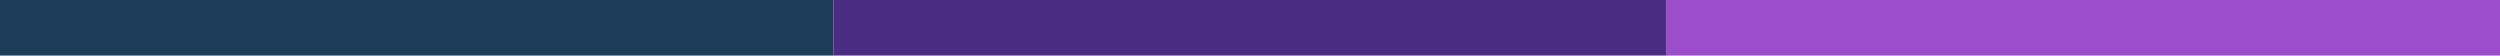
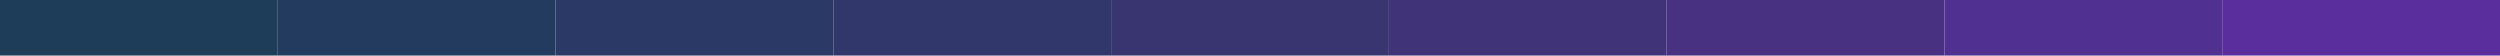
<svg xmlns="http://www.w3.org/2000/svg" viewBox="0 0 900 20">
-   <rect width="300" height="20" x="0" y="0" fill="#1E3D59" />
-   <rect width="300" height="20" x="300" y="0" fill="#4B2D84" />
-   <rect width="300" height="20" x="600" y="0" fill="#9B4DCA" />
+   <g id="gradient">
+     <rect x="0" y="0" width="100" height="20" fill="#1E3D59" />
+     <rect x="100" y="0" width="100" height="20" fill="#233B5F" />
+     <rect x="200" y="0" width="100" height="20" fill="#2A3965" />
+     <rect x="300" y="0" width="100" height="20" fill="#31376B" />
+     <rect x="400" y="0" width="100" height="20" fill="#383571" />
+     <rect x="500" y="0" width="100" height="20" fill="#403377" />
+     <rect x="600" y="0" width="100" height="20" fill="#483180" />
+     <rect x="700" y="0" width="100" height="20" fill="#503090" />
+     <rect x="800" y="0" width="100" height="20" fill="#5B2E9E" />
+   </g>
</svg>
